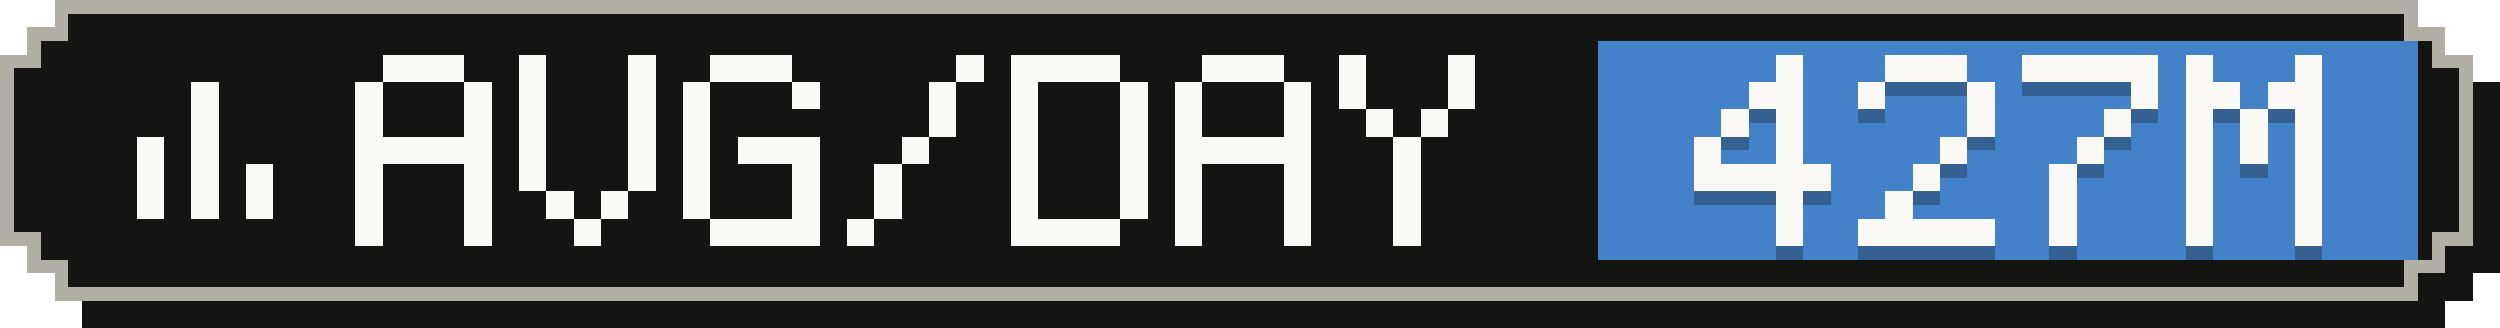
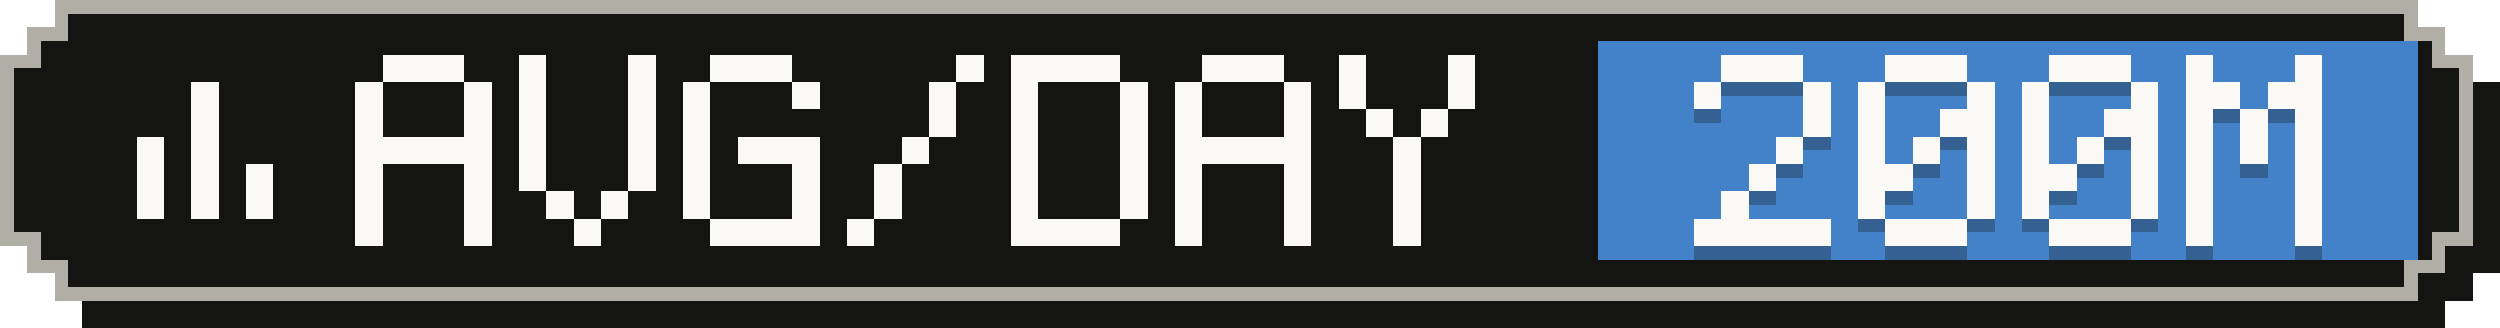
- <svg xmlns="http://www.w3.org/2000/svg" width="183" height="24" viewBox="0 0 183 24" role="img" aria-label="Average tokens per active day: 427M">
+ <svg xmlns="http://www.w3.org/2000/svg" width="183" height="24" viewBox="0 0 183 24" role="img" aria-label="Average tokens per active day: 200M">
  <g shape-rendering="crispEdges">
    <path fill="#141413" d="M6,2 H179 V4 H181 V6 H183 V20 H181 V22 H179 V24 H6 V22 H4 V20 H2 V6 H4 V4 H6 Z" />
    <path fill="#b0aea5" d="M4,0 H177 V2 H179 V4 H181 V18 H179 V20 H177 V22 H4 V20 H2 V18 H0 V4 H2 V2 H4 Z" />
    <path fill="#141413" d="M5,1 H176 V3 H178 V5 H180 V17 H178 V19 H176 V21 H5 V19 H3 V17 H1 V5 H3 V3 H5 Z" />
    <rect fill="#4382c9" x="117" y="3" width="60" height="16" />
    <g fill="#faf9f5">
      <rect x="14" y="6" width="2" height="2" />
      <rect x="14" y="8" width="2" height="2" />
      <rect x="10" y="10" width="2" height="2" />
      <rect x="14" y="10" width="2" height="2" />
      <rect x="10" y="12" width="2" height="2" />
      <rect x="14" y="12" width="2" height="2" />
      <rect x="18" y="12" width="2" height="2" />
      <rect x="10" y="14" width="2" height="2" />
      <rect x="14" y="14" width="2" height="2" />
      <rect x="18" y="14" width="2" height="2" />
    </g>
    <g fill="#faf9f5">
      <rect x="28" y="4" width="6" height="2" />
      <rect x="26" y="6" width="2" height="2" />
      <rect x="34" y="6" width="2" height="2" />
      <rect x="26" y="8" width="2" height="2" />
      <rect x="34" y="8" width="2" height="2" />
      <rect x="26" y="10" width="10" height="2" />
      <rect x="26" y="12" width="2" height="2" />
      <rect x="34" y="12" width="2" height="2" />
      <rect x="26" y="14" width="2" height="2" />
      <rect x="34" y="14" width="2" height="2" />
      <rect x="26" y="16" width="2" height="2" />
      <rect x="34" y="16" width="2" height="2" />
      <rect x="38" y="4" width="2" height="2" />
      <rect x="46" y="4" width="2" height="2" />
      <rect x="38" y="6" width="2" height="2" />
      <rect x="46" y="6" width="2" height="2" />
      <rect x="38" y="8" width="2" height="2" />
      <rect x="46" y="8" width="2" height="2" />
      <rect x="38" y="10" width="2" height="2" />
      <rect x="46" y="10" width="2" height="2" />
      <rect x="38" y="12" width="2" height="2" />
      <rect x="46" y="12" width="2" height="2" />
      <rect x="40" y="14" width="2" height="2" />
      <rect x="44" y="14" width="2" height="2" />
      <rect x="42" y="16" width="2" height="2" />
      <rect x="52" y="4" width="6" height="2" />
      <rect x="50" y="6" width="2" height="2" />
      <rect x="58" y="6" width="2" height="2" />
      <rect x="50" y="8" width="2" height="2" />
      <rect x="50" y="10" width="2" height="2" />
      <rect x="54" y="10" width="6" height="2" />
      <rect x="50" y="12" width="2" height="2" />
      <rect x="58" y="12" width="2" height="2" />
      <rect x="50" y="14" width="2" height="2" />
      <rect x="58" y="14" width="2" height="2" />
      <rect x="52" y="16" width="8" height="2" />
      <rect x="70" y="4" width="2" height="2" />
      <rect x="68" y="6" width="2" height="2" />
      <rect x="68" y="8" width="2" height="2" />
      <rect x="66" y="10" width="2" height="2" />
      <rect x="64" y="12" width="2" height="2" />
      <rect x="64" y="14" width="2" height="2" />
      <rect x="62" y="16" width="2" height="2" />
      <rect x="74" y="4" width="8" height="2" />
      <rect x="74" y="6" width="2" height="2" />
      <rect x="82" y="6" width="2" height="2" />
      <rect x="74" y="8" width="2" height="2" />
      <rect x="82" y="8" width="2" height="2" />
      <rect x="74" y="10" width="2" height="2" />
      <rect x="82" y="10" width="2" height="2" />
      <rect x="74" y="12" width="2" height="2" />
      <rect x="82" y="12" width="2" height="2" />
      <rect x="74" y="14" width="2" height="2" />
      <rect x="82" y="14" width="2" height="2" />
      <rect x="74" y="16" width="8" height="2" />
      <rect x="88" y="4" width="6" height="2" />
      <rect x="86" y="6" width="2" height="2" />
      <rect x="94" y="6" width="2" height="2" />
      <rect x="86" y="8" width="2" height="2" />
      <rect x="94" y="8" width="2" height="2" />
      <rect x="86" y="10" width="10" height="2" />
      <rect x="86" y="12" width="2" height="2" />
      <rect x="94" y="12" width="2" height="2" />
      <rect x="86" y="14" width="2" height="2" />
      <rect x="94" y="14" width="2" height="2" />
      <rect x="86" y="16" width="2" height="2" />
      <rect x="94" y="16" width="2" height="2" />
      <rect x="98" y="4" width="2" height="2" />
      <rect x="106" y="4" width="2" height="2" />
      <rect x="98" y="6" width="2" height="2" />
      <rect x="106" y="6" width="2" height="2" />
      <rect x="100" y="8" width="2" height="2" />
      <rect x="104" y="8" width="2" height="2" />
      <rect x="102" y="10" width="2" height="2" />
      <rect x="102" y="12" width="2" height="2" />
      <rect x="102" y="14" width="2" height="2" />
      <rect x="102" y="16" width="2" height="2" />
    </g>
    <g fill="#141413" fill-opacity=".3">
-       <rect x="130" y="5" width="2" height="2" />
-       <rect x="128" y="7" width="4" height="2" />
-       <rect x="126" y="9" width="2" height="2" />
-       <rect x="130" y="9" width="2" height="2" />
-       <rect x="124" y="11" width="2" height="2" />
+       <rect x="126" y="5" width="6" height="2" />
+       <rect x="124" y="7" width="2" height="2" />
+       <rect x="132" y="7" width="2" height="2" />
+       <rect x="132" y="9" width="2" height="2" />
      <rect x="130" y="11" width="2" height="2" />
-       <rect x="124" y="13" width="10" height="2" />
-       <rect x="130" y="15" width="2" height="2" />
-       <rect x="130" y="17" width="2" height="2" />
+       <rect x="128" y="13" width="2" height="2" />
+       <rect x="126" y="15" width="2" height="2" />
+       <rect x="124" y="17" width="10" height="2" />
      <rect x="138" y="5" width="6" height="2" />
      <rect x="136" y="7" width="2" height="2" />
      <rect x="144" y="7" width="2" height="2" />
-       <rect x="144" y="9" width="2" height="2" />
-       <rect x="142" y="11" width="2" height="2" />
-       <rect x="140" y="13" width="2" height="2" />
-       <rect x="138" y="15" width="2" height="2" />
-       <rect x="136" y="17" width="10" height="2" />
-       <rect x="148" y="5" width="10" height="2" />
+       <rect x="136" y="9" width="2" height="2" />
+       <rect x="142" y="9" width="4" height="2" />
+       <rect x="136" y="11" width="2" height="2" />
+       <rect x="140" y="11" width="2" height="2" />
+       <rect x="144" y="11" width="2" height="2" />
+       <rect x="136" y="13" width="4" height="2" />
+       <rect x="144" y="13" width="2" height="2" />
+       <rect x="136" y="15" width="2" height="2" />
+       <rect x="144" y="15" width="2" height="2" />
+       <rect x="138" y="17" width="6" height="2" />
+       <rect x="150" y="5" width="6" height="2" />
+       <rect x="148" y="7" width="2" height="2" />
      <rect x="156" y="7" width="2" height="2" />
-       <rect x="154" y="9" width="2" height="2" />
+       <rect x="148" y="9" width="2" height="2" />
+       <rect x="154" y="9" width="4" height="2" />
+       <rect x="148" y="11" width="2" height="2" />
      <rect x="152" y="11" width="2" height="2" />
-       <rect x="150" y="13" width="2" height="2" />
-       <rect x="150" y="15" width="2" height="2" />
-       <rect x="150" y="17" width="2" height="2" />
+       <rect x="156" y="11" width="2" height="2" />
+       <rect x="148" y="13" width="4" height="2" />
+       <rect x="156" y="13" width="2" height="2" />
+       <rect x="148" y="15" width="2" height="2" />
+       <rect x="156" y="15" width="2" height="2" />
+       <rect x="150" y="17" width="6" height="2" />
      <rect x="160" y="5" width="2" height="2" />
      <rect x="168" y="5" width="2" height="2" />
      <rect x="160" y="7" width="4" height="2" />
      <rect x="166" y="7" width="4" height="2" />
      <rect x="160" y="9" width="2" height="2" />
      <rect x="164" y="9" width="2" height="2" />
      <rect x="168" y="9" width="2" height="2" />
      <rect x="160" y="11" width="2" height="2" />
      <rect x="164" y="11" width="2" height="2" />
      <rect x="168" y="11" width="2" height="2" />
      <rect x="160" y="13" width="2" height="2" />
      <rect x="168" y="13" width="2" height="2" />
      <rect x="160" y="15" width="2" height="2" />
      <rect x="168" y="15" width="2" height="2" />
      <rect x="160" y="17" width="2" height="2" />
      <rect x="168" y="17" width="2" height="2" />
    </g>
    <g fill="#faf9f5">
-       <rect x="130" y="4" width="2" height="2" />
-       <rect x="128" y="6" width="4" height="2" />
-       <rect x="126" y="8" width="2" height="2" />
-       <rect x="130" y="8" width="2" height="2" />
-       <rect x="124" y="10" width="2" height="2" />
+       <rect x="126" y="4" width="6" height="2" />
+       <rect x="124" y="6" width="2" height="2" />
+       <rect x="132" y="6" width="2" height="2" />
+       <rect x="132" y="8" width="2" height="2" />
      <rect x="130" y="10" width="2" height="2" />
-       <rect x="124" y="12" width="10" height="2" />
-       <rect x="130" y="14" width="2" height="2" />
-       <rect x="130" y="16" width="2" height="2" />
+       <rect x="128" y="12" width="2" height="2" />
+       <rect x="126" y="14" width="2" height="2" />
+       <rect x="124" y="16" width="10" height="2" />
      <rect x="138" y="4" width="6" height="2" />
      <rect x="136" y="6" width="2" height="2" />
      <rect x="144" y="6" width="2" height="2" />
-       <rect x="144" y="8" width="2" height="2" />
-       <rect x="142" y="10" width="2" height="2" />
-       <rect x="140" y="12" width="2" height="2" />
-       <rect x="138" y="14" width="2" height="2" />
-       <rect x="136" y="16" width="10" height="2" />
-       <rect x="148" y="4" width="10" height="2" />
+       <rect x="136" y="8" width="2" height="2" />
+       <rect x="142" y="8" width="4" height="2" />
+       <rect x="136" y="10" width="2" height="2" />
+       <rect x="140" y="10" width="2" height="2" />
+       <rect x="144" y="10" width="2" height="2" />
+       <rect x="136" y="12" width="4" height="2" />
+       <rect x="144" y="12" width="2" height="2" />
+       <rect x="136" y="14" width="2" height="2" />
+       <rect x="144" y="14" width="2" height="2" />
+       <rect x="138" y="16" width="6" height="2" />
+       <rect x="150" y="4" width="6" height="2" />
+       <rect x="148" y="6" width="2" height="2" />
      <rect x="156" y="6" width="2" height="2" />
-       <rect x="154" y="8" width="2" height="2" />
+       <rect x="148" y="8" width="2" height="2" />
+       <rect x="154" y="8" width="4" height="2" />
+       <rect x="148" y="10" width="2" height="2" />
      <rect x="152" y="10" width="2" height="2" />
-       <rect x="150" y="12" width="2" height="2" />
-       <rect x="150" y="14" width="2" height="2" />
-       <rect x="150" y="16" width="2" height="2" />
+       <rect x="156" y="10" width="2" height="2" />
+       <rect x="148" y="12" width="4" height="2" />
+       <rect x="156" y="12" width="2" height="2" />
+       <rect x="148" y="14" width="2" height="2" />
+       <rect x="156" y="14" width="2" height="2" />
+       <rect x="150" y="16" width="6" height="2" />
      <rect x="160" y="4" width="2" height="2" />
      <rect x="168" y="4" width="2" height="2" />
      <rect x="160" y="6" width="4" height="2" />
      <rect x="166" y="6" width="4" height="2" />
      <rect x="160" y="8" width="2" height="2" />
      <rect x="164" y="8" width="2" height="2" />
      <rect x="168" y="8" width="2" height="2" />
      <rect x="160" y="10" width="2" height="2" />
      <rect x="164" y="10" width="2" height="2" />
      <rect x="168" y="10" width="2" height="2" />
      <rect x="160" y="12" width="2" height="2" />
      <rect x="168" y="12" width="2" height="2" />
      <rect x="160" y="14" width="2" height="2" />
      <rect x="168" y="14" width="2" height="2" />
      <rect x="160" y="16" width="2" height="2" />
      <rect x="168" y="16" width="2" height="2" />
    </g>
  </g>
</svg>
